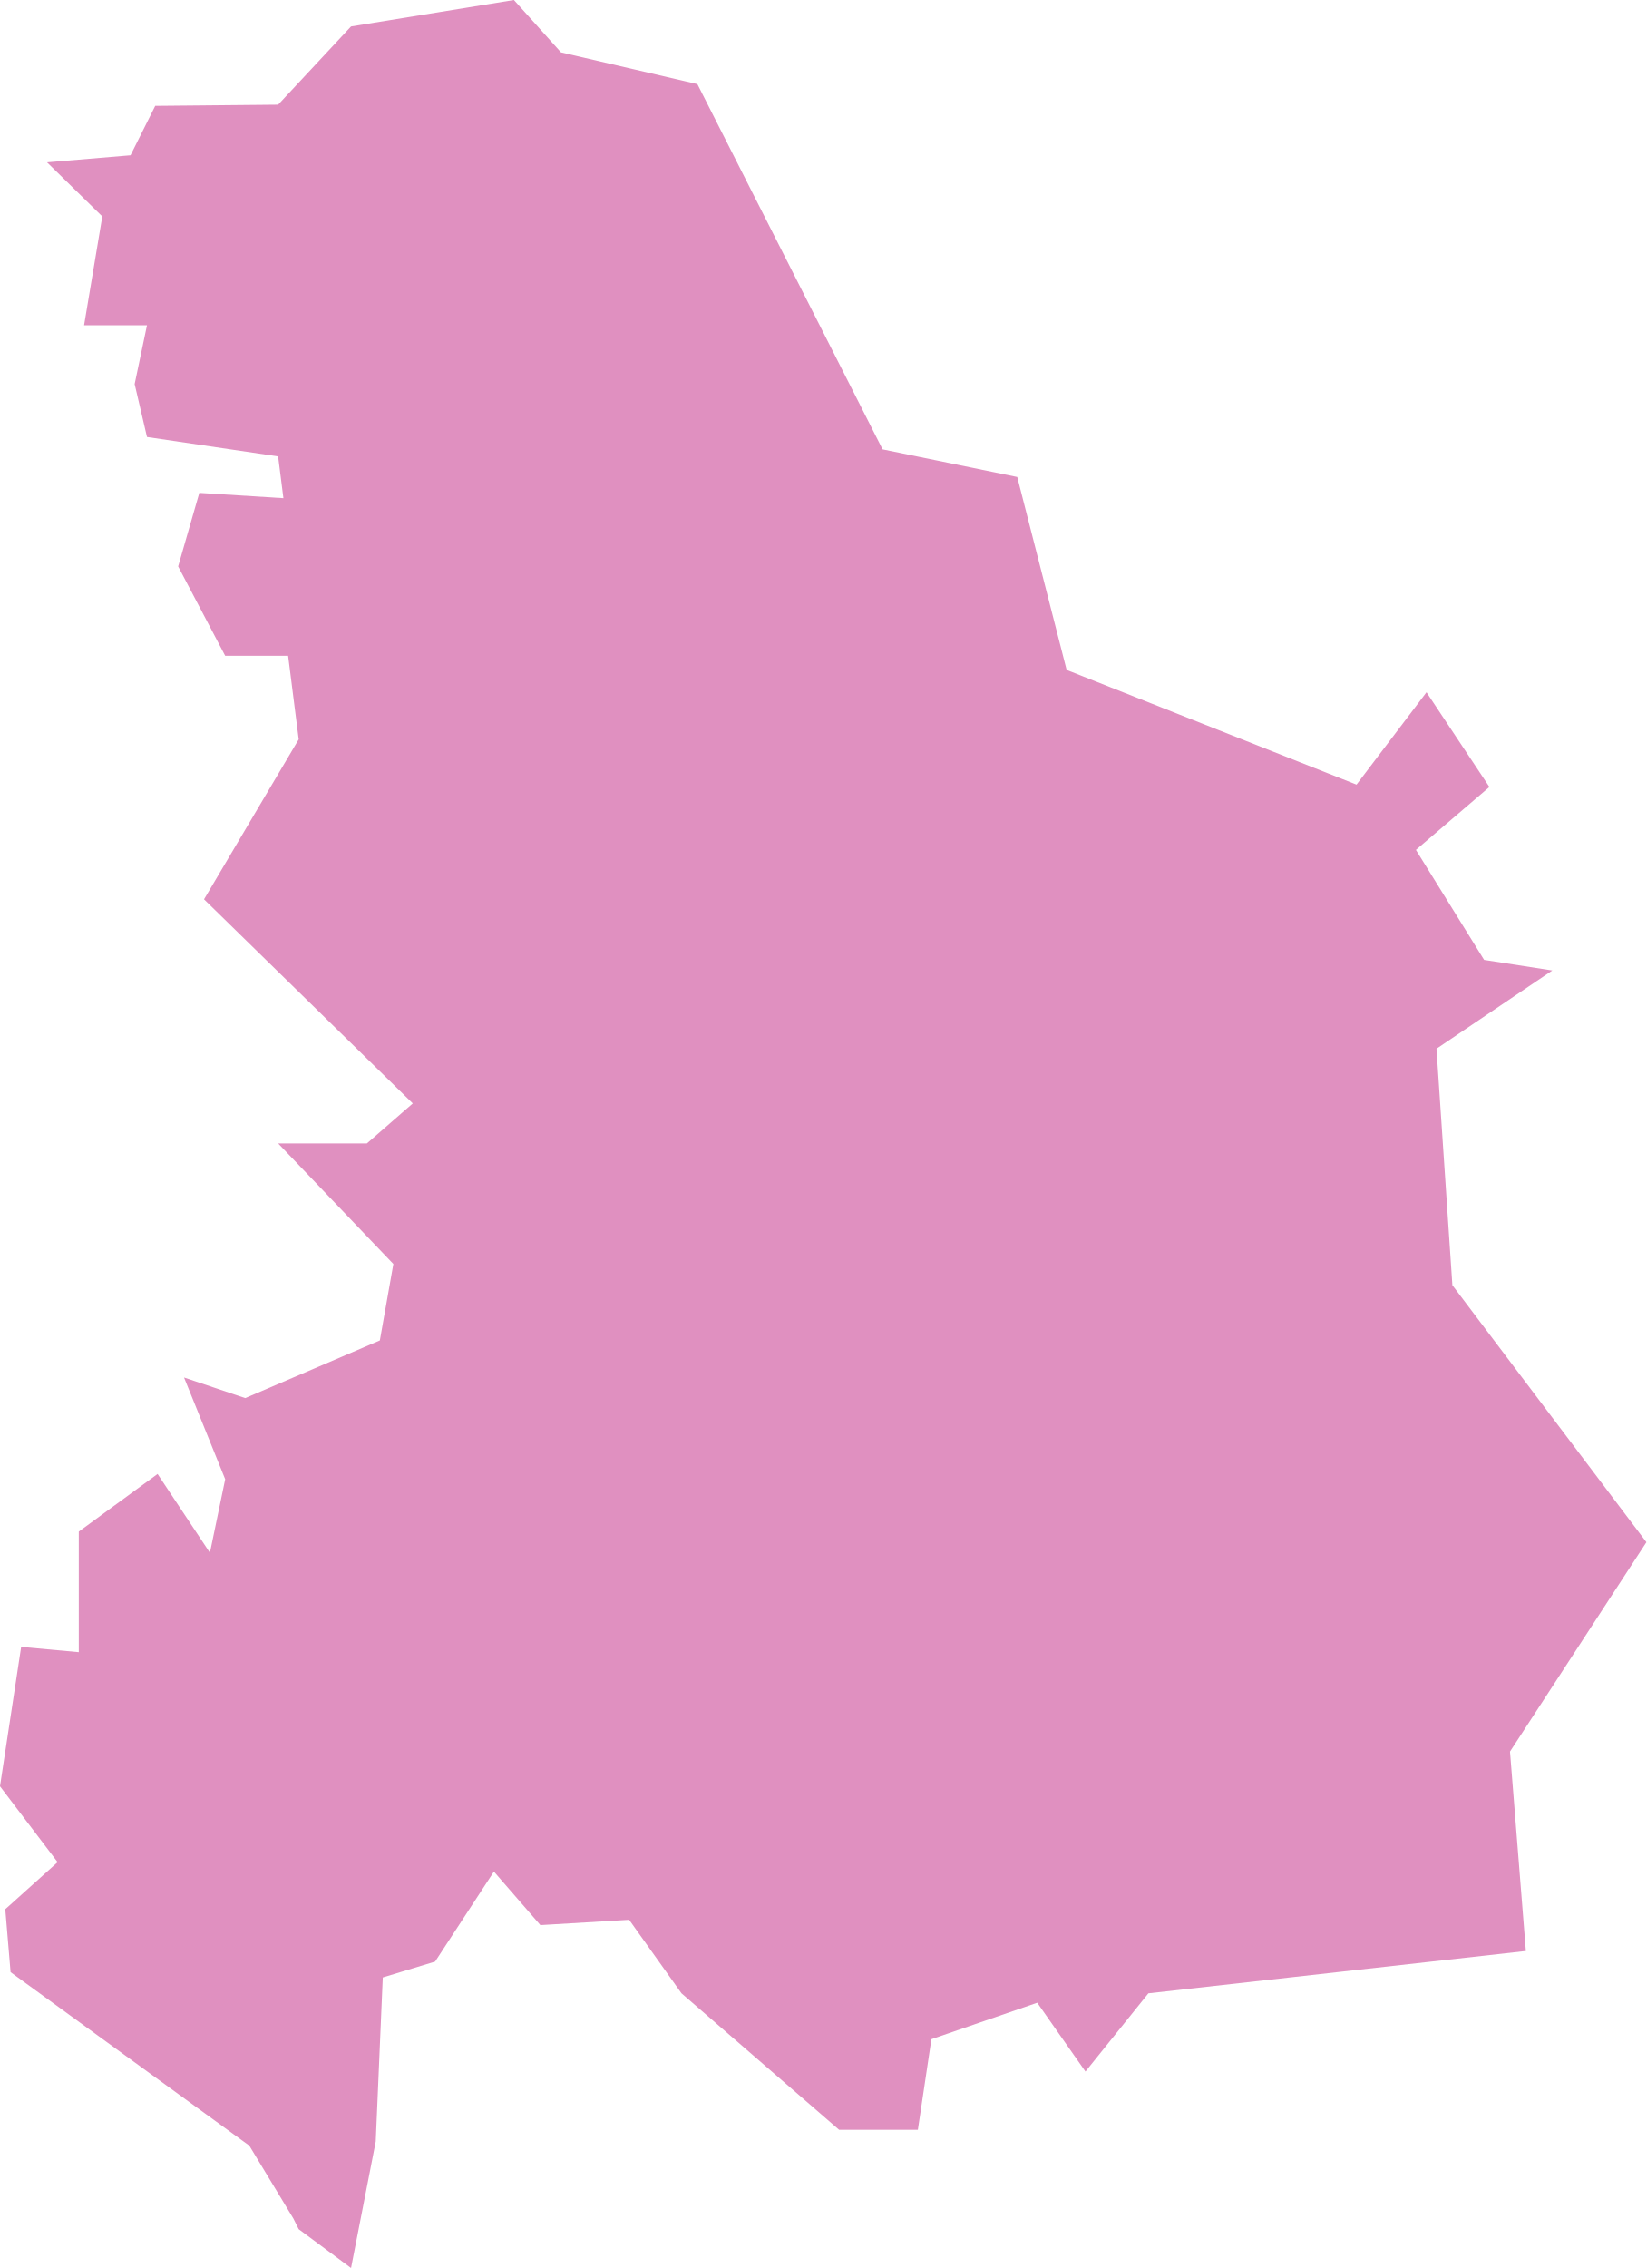
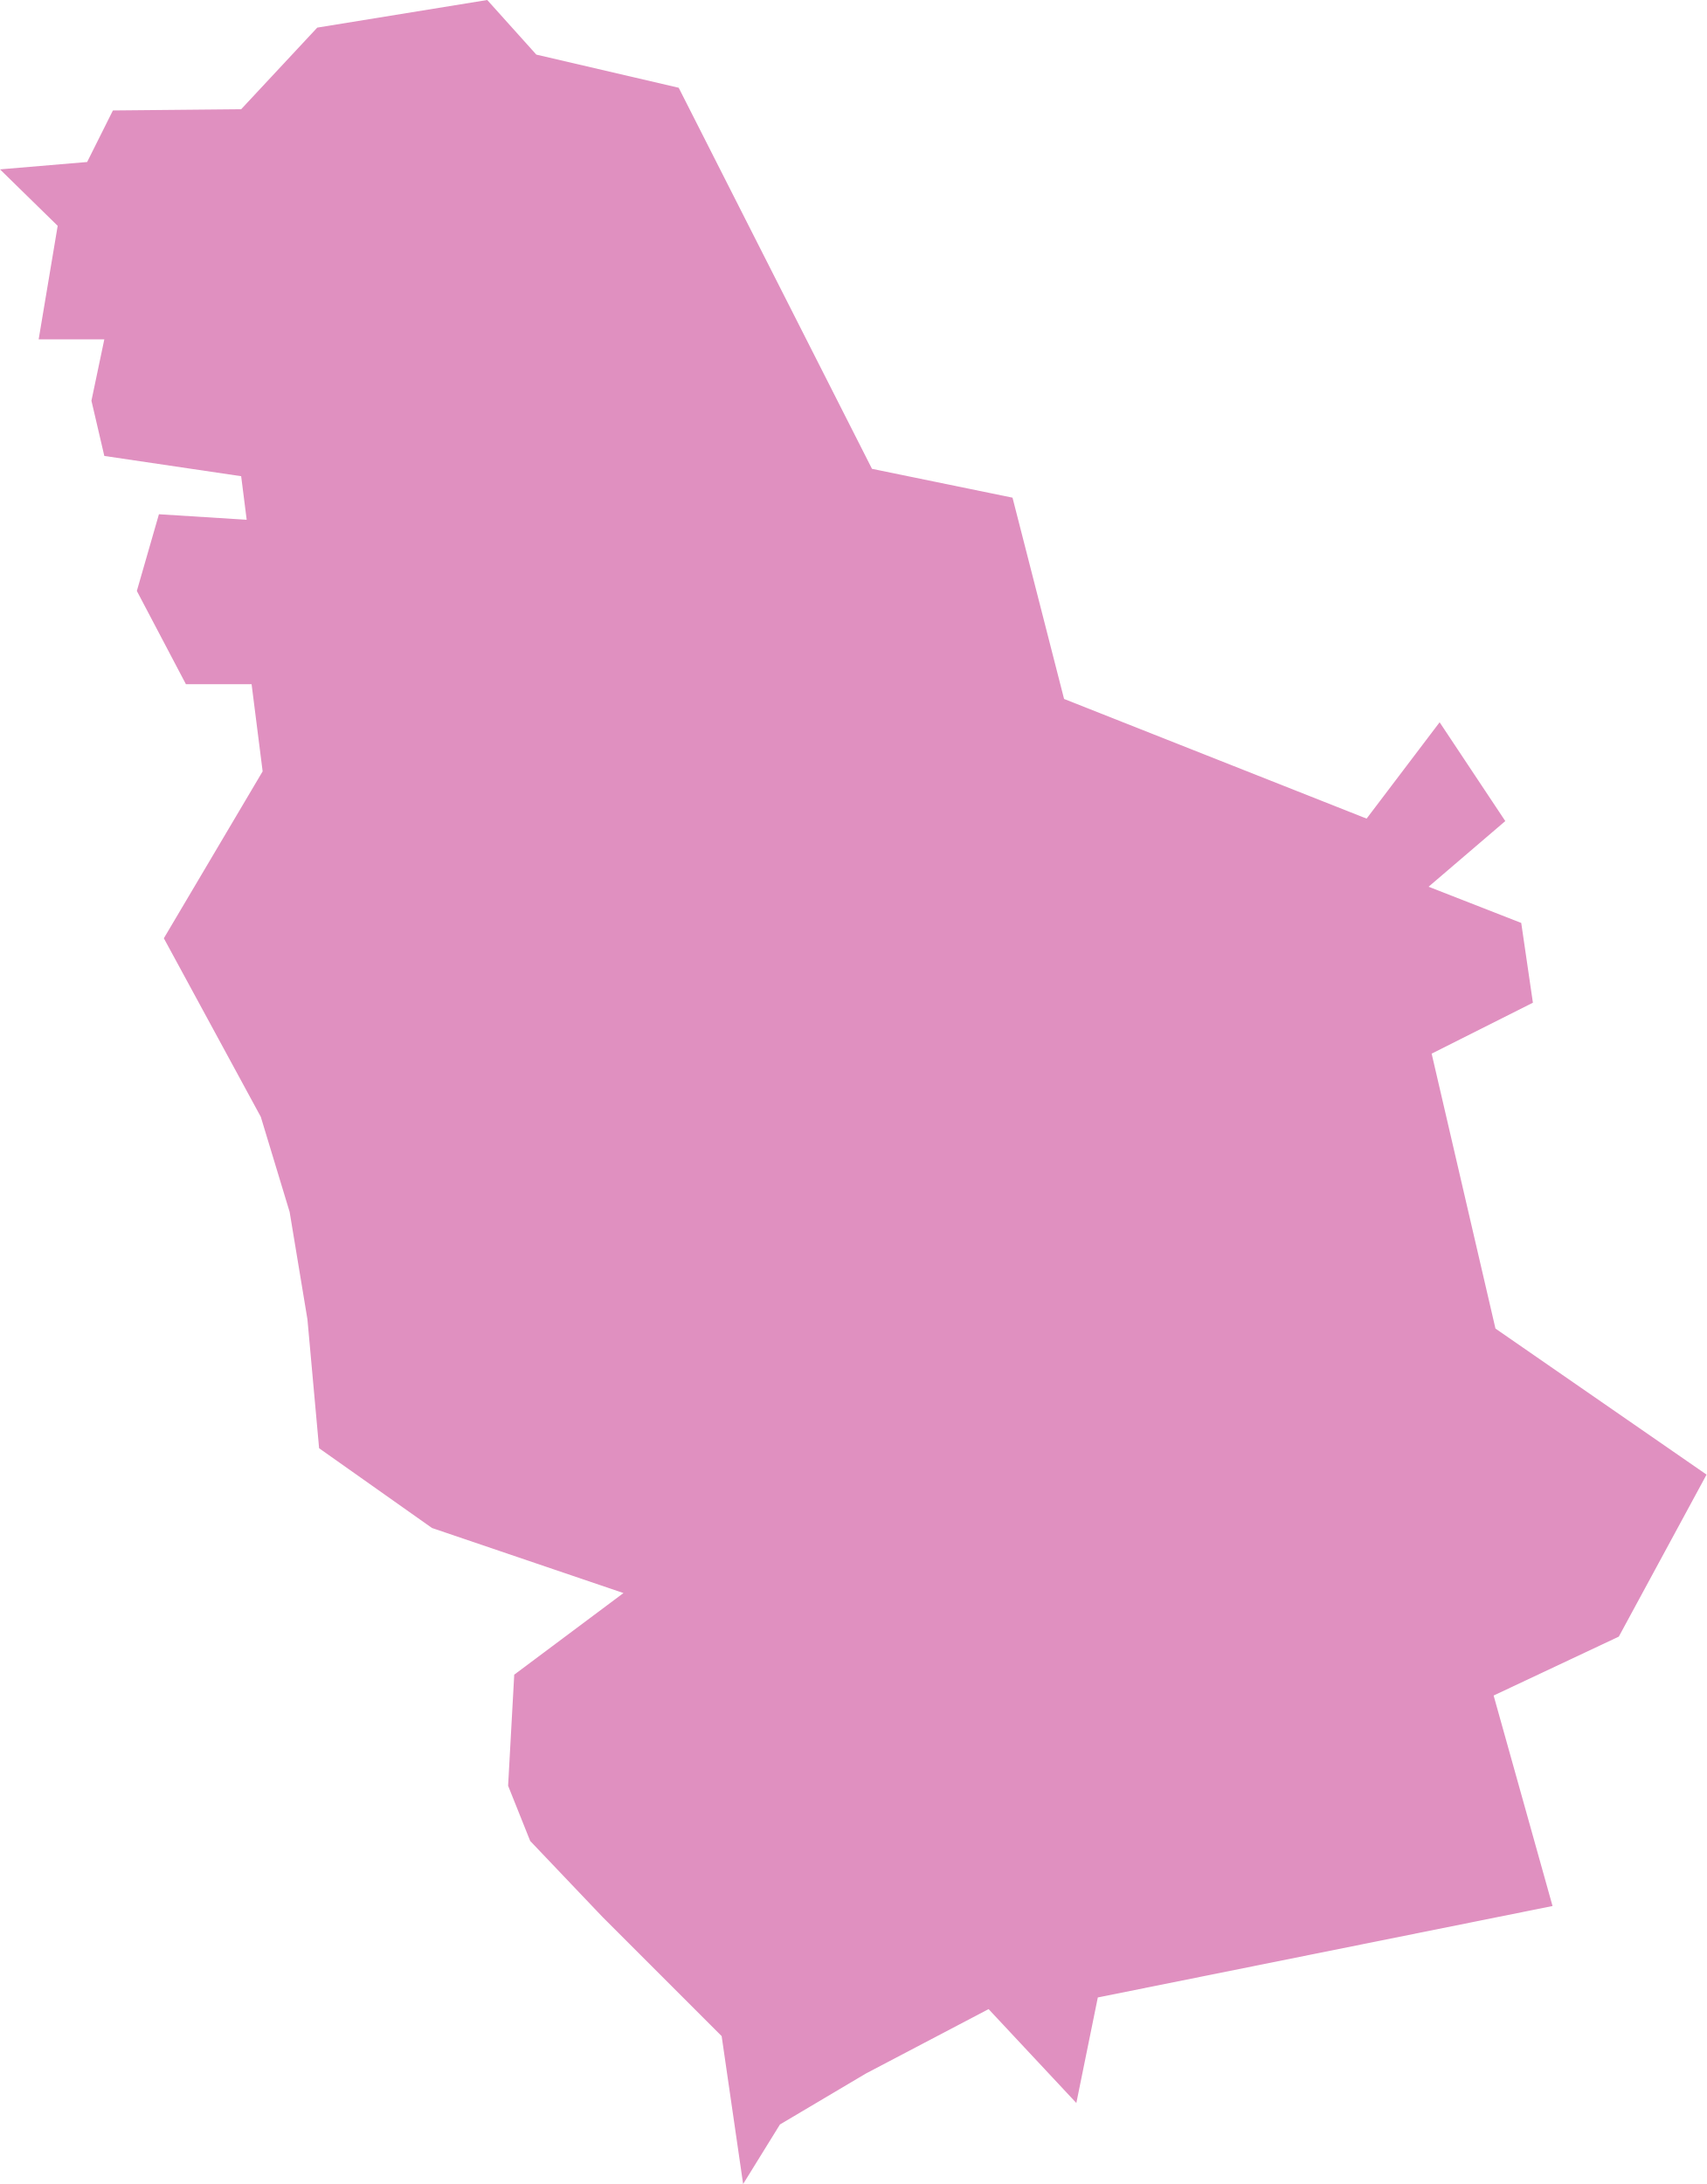
- <svg xmlns="http://www.w3.org/2000/svg" viewBox="21.162 24.346 2.8 3.856">
-   <path d="M 21.18 27.699 L 21.171 27.592 L 21.26 27.512 L 21.162 27.383 L 21.198 27.146 L 21.296 27.155 L 21.296 26.95 L 21.296 26.95 L 21.43 26.852 L 21.519 26.986 L 21.545 26.861 L 21.475 26.688 L 21.579 26.723 L 21.808 26.625 L 21.831 26.495 L 21.635 26.29 L 21.786 26.29 L 21.864 26.222 L 21.509 25.875 L 21.67 25.603 L 21.652 25.461 L 21.545 25.461 L 21.465 25.309 L 21.501 25.184 L 21.644 25.193 L 21.635 25.122 L 21.412 25.089 L 21.391 24.999 L 21.412 24.899 L 21.305 24.899 L 21.336 24.714 L 21.242 24.622 L 21.384 24.61 L 21.426 24.526 L 21.635 24.524 L 21.759 24.391 L 22.036 24.346 L 22.116 24.435 L 22.348 24.489 L 22.663 25.11 L 22.892 25.157 L 22.976 25.485 L 23.469 25.68 L 23.588 25.523 L 23.695 25.684 L 23.57 25.791 L 23.686 25.978 L 23.802 25.996 L 23.605 26.129 L 23.632 26.531 L 23.962 26.968 L 23.73 27.324 L 23.757 27.663 L 23.115 27.735 L 23.008 27.868 L 22.926 27.751 L 22.746 27.813 L 22.723 27.967 L 22.589 27.967 L 22.321 27.735 L 22.232 27.61 L 22.081 27.619 L 22.002 27.528 L 21.902 27.681 L 21.813 27.708 L 21.801 27.987 L 21.759 28.202 L 21.67 28.136 L 21.661 28.118 L 21.586 27.994 Z" fill="#E090C0" />
+ <svg xmlns="http://www.w3.org/2000/svg" viewBox="21.242 24.346 2.781 3.559">
+   <path d="M 22.07 27.256 L 22.08 27.075 L 22.258 26.942 L 21.946 26.836 L 21.762 26.706 L 21.743 26.496 L 21.714 26.321 L 21.667 26.166 L 21.509 25.875 L 21.67 25.603 L 21.652 25.461 L 21.545 25.461 L 21.465 25.309 L 21.501 25.184 L 21.644 25.193 L 21.635 25.122 L 21.412 25.089 L 21.391 24.999 L 21.412 24.899 L 21.305 24.899 L 21.336 24.714 L 21.242 24.622 L 21.384 24.61 L 21.426 24.526 L 21.635 24.524 L 21.759 24.391 L 22.036 24.346 L 22.116 24.435 L 22.348 24.489 L 22.663 25.11 L 22.892 25.157 L 22.976 25.485 L 23.469 25.68 L 23.588 25.523 L 23.695 25.684 L 23.57 25.791 L 23.721 25.85 L 23.74 25.98 L 23.575 26.063 L 23.679 26.511 L 24.023 26.749 L 23.88 27.013 L 23.676 27.109 L 23.772 27.452 L 23.031 27.601 L 22.996 27.773 L 22.853 27.62 L 22.653 27.725 L 22.513 27.808 L 22.453 27.905 L 22.418 27.664 L 22.224 27.47 L 22.106 27.346 Z" fill="#E090C0" />
</svg>
